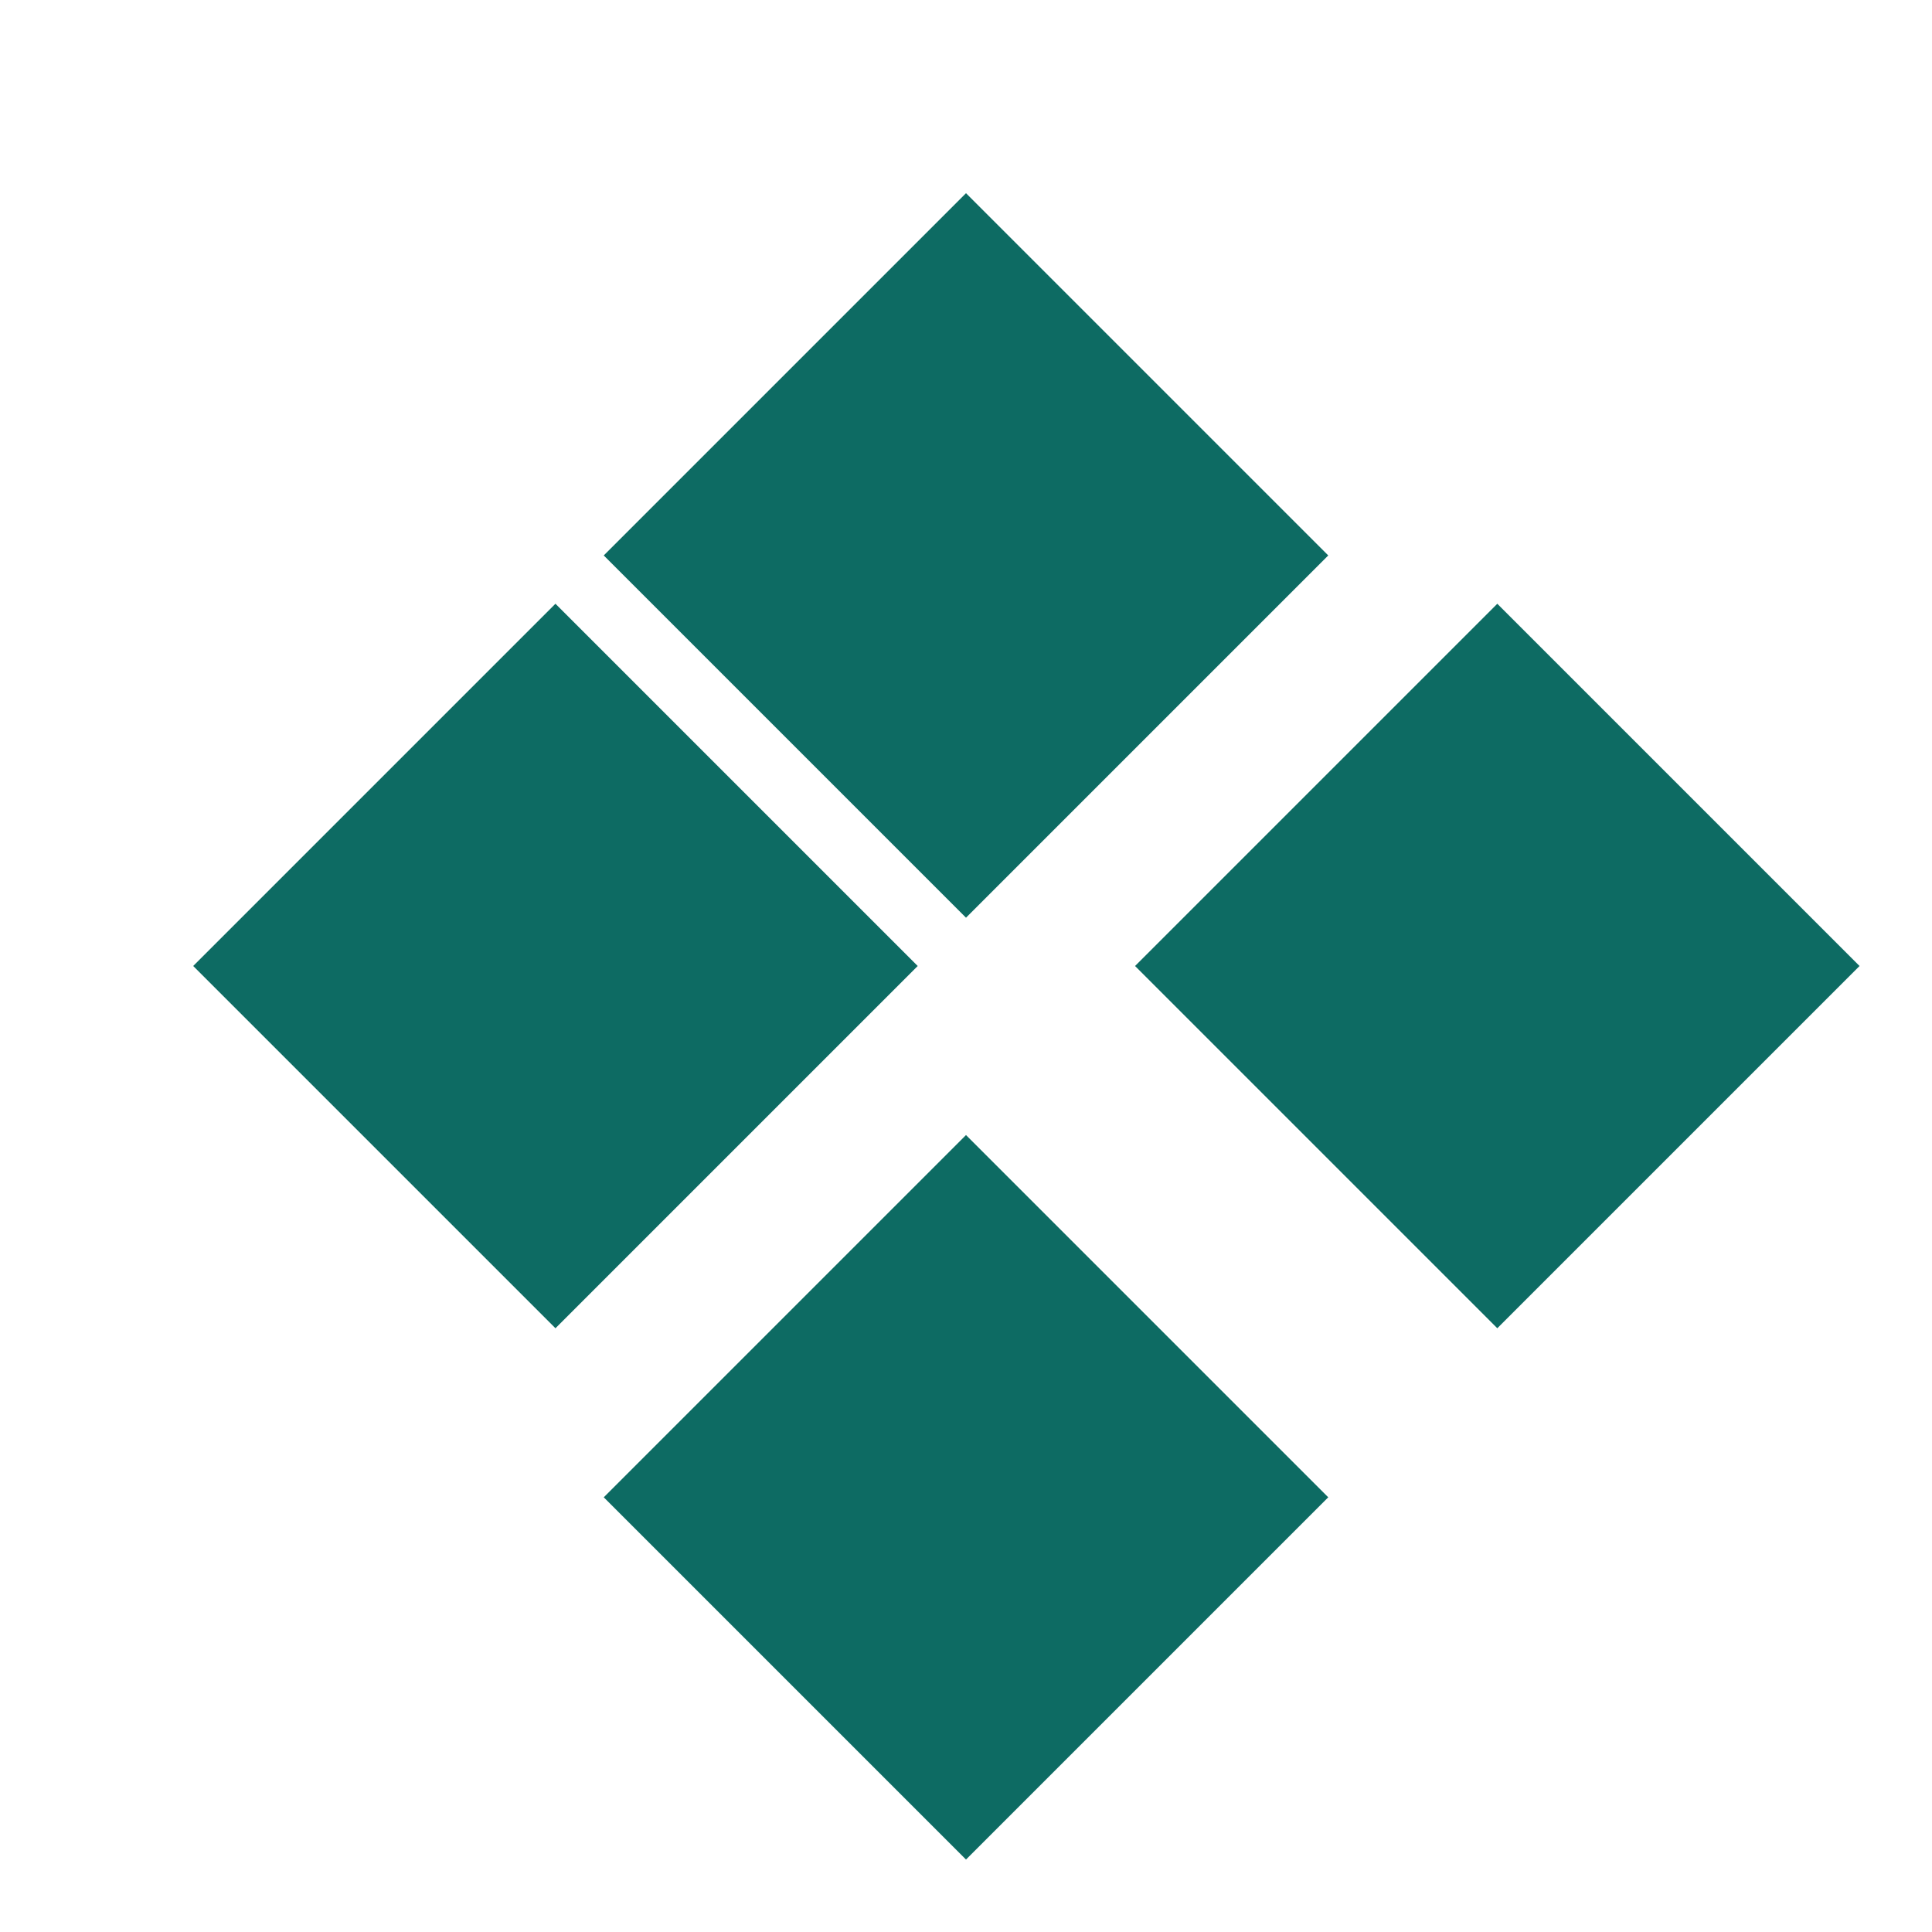
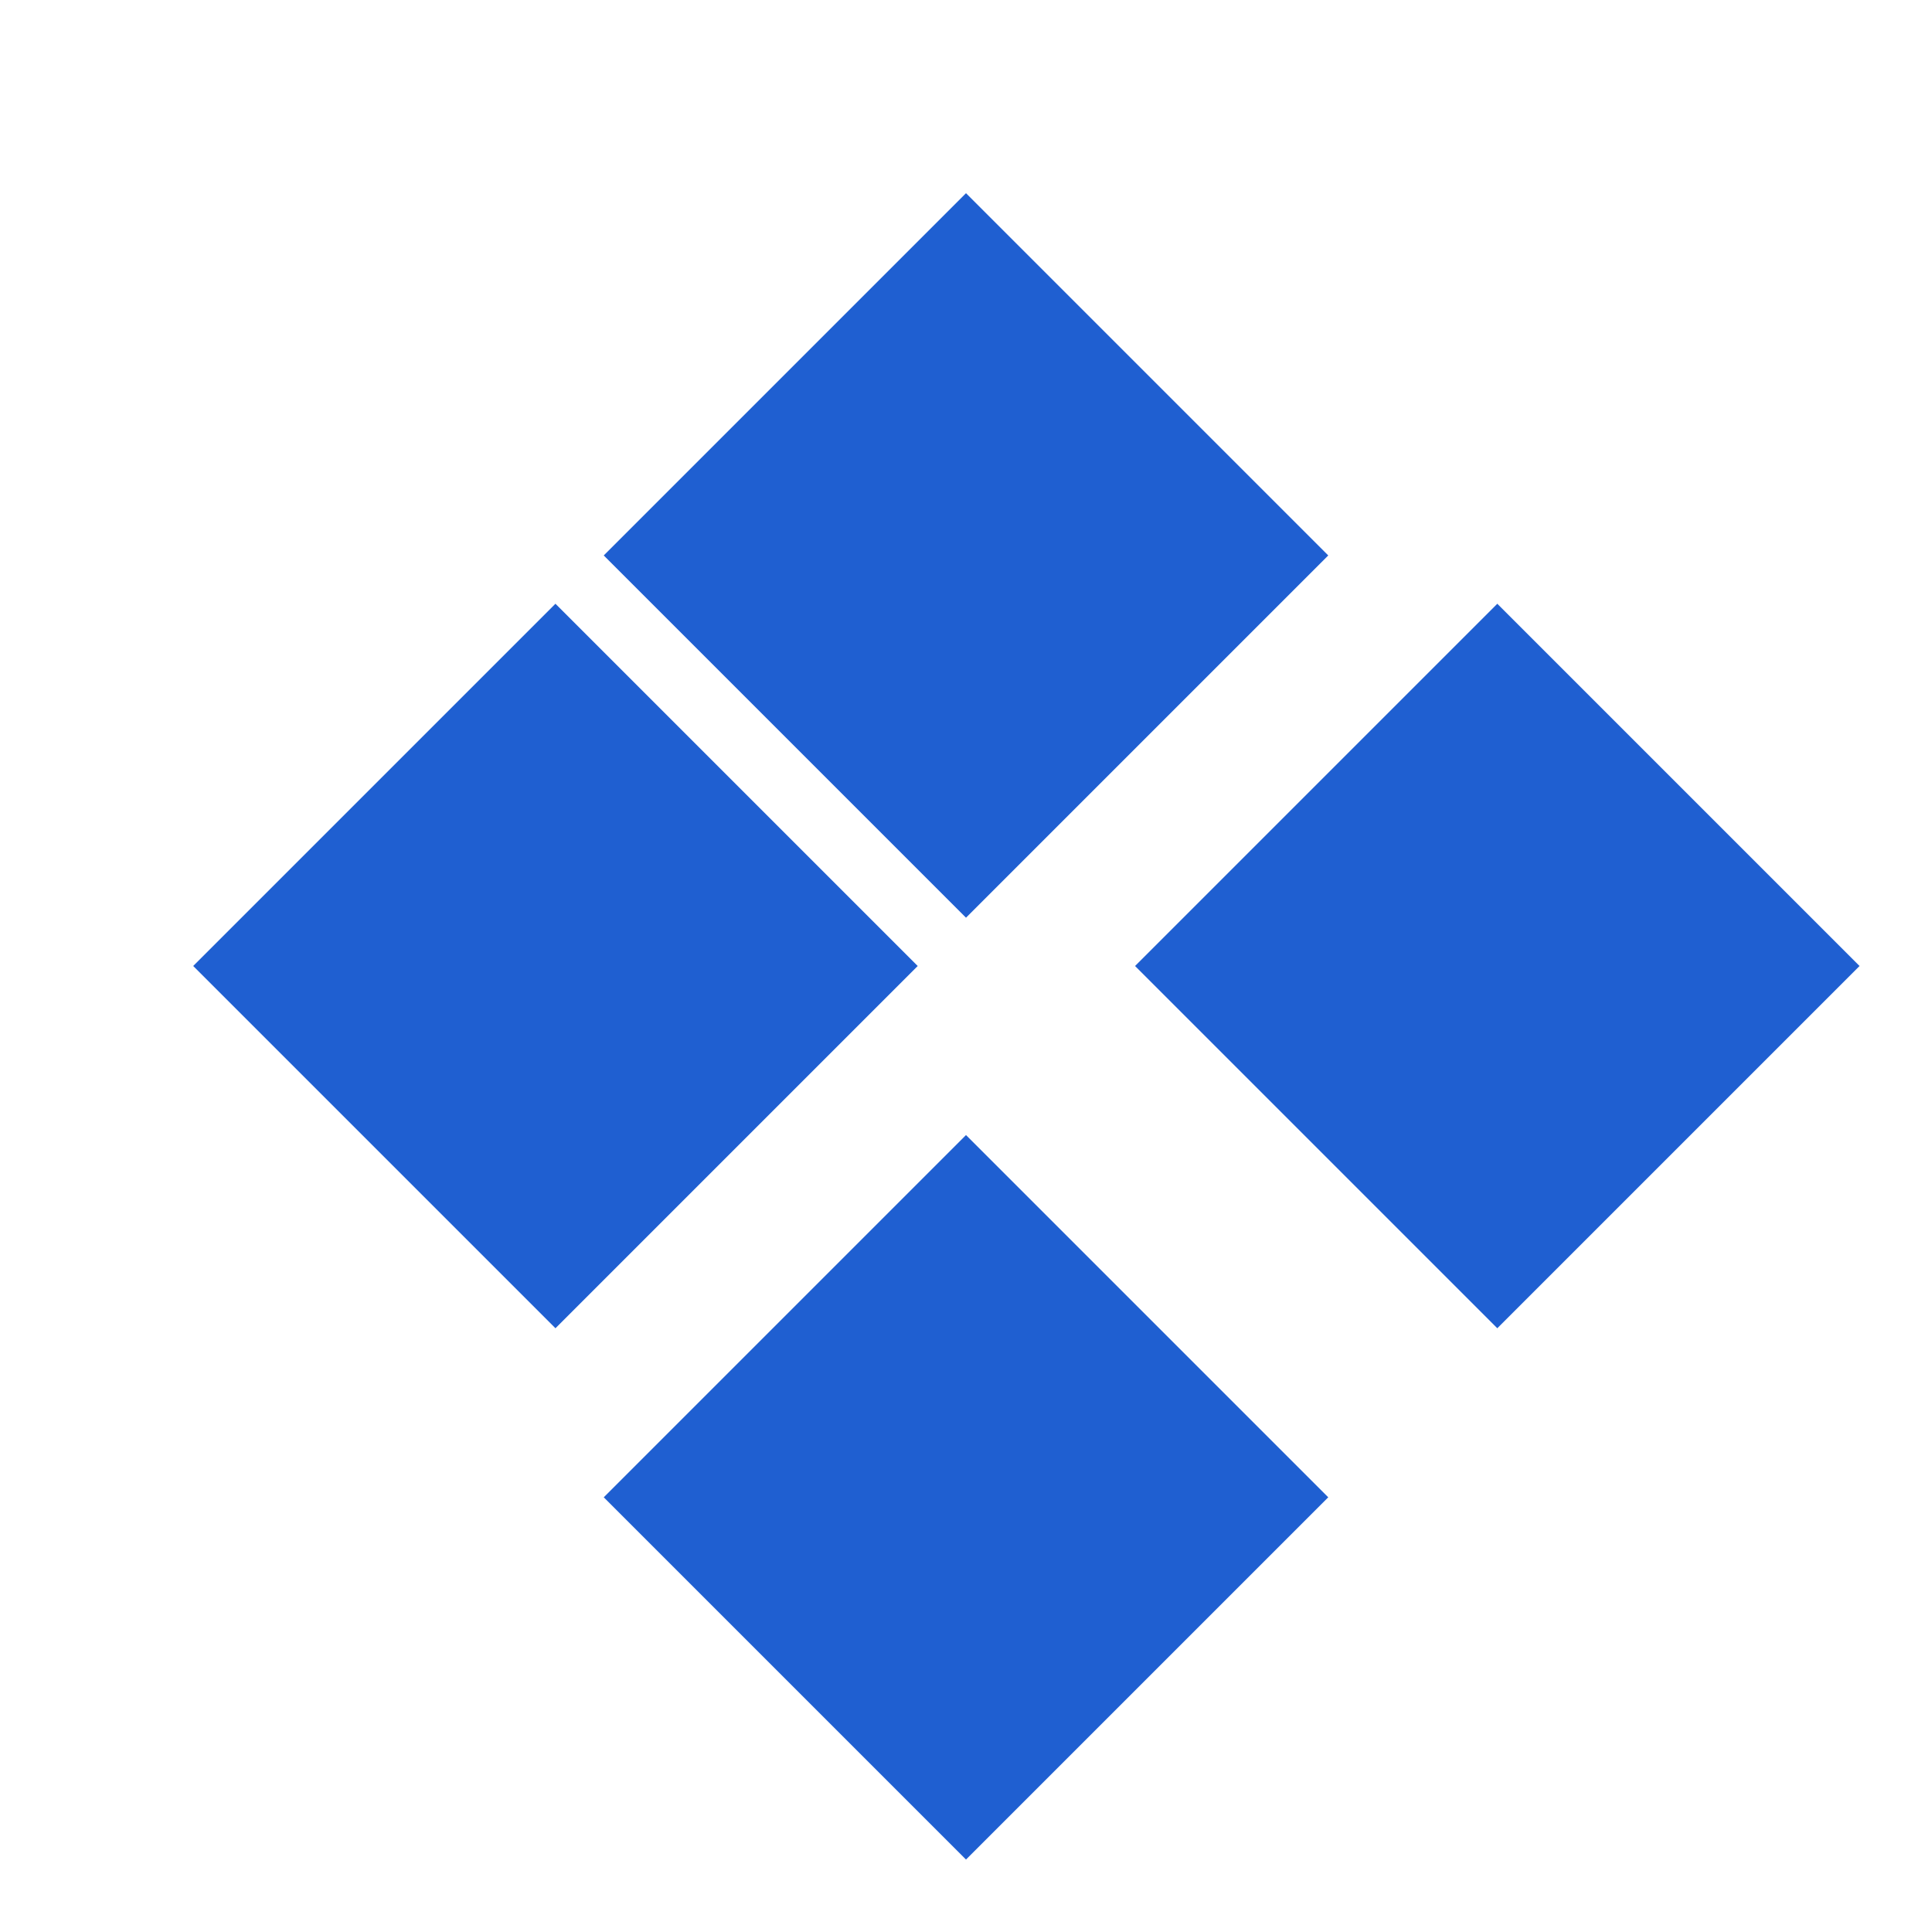
<svg xmlns="http://www.w3.org/2000/svg" viewBox="0 0 16 16">
-   <path d="M8 1.6l3 3-3 3-3-3z" fill="#0d6b63" />
-   <path d="M8 9.4l3 3-3 3-3-3z" fill="#0d6b63" />
-   <path d="M1.6 8l3-3 3 3-3 3z" fill="#0d6b63" />
-   <path d="M9.4 8l3-3 3 3-3 3z" fill="#0d6b63" />
+   <path d="M8 1.6l3 3-3 3-3-3z" fill="#1f5fd1" />
+   <path d="M8 9.4l3 3-3 3-3-3z" fill="#1f5fd1" />
+   <path d="M1.6 8l3-3 3 3-3 3z" fill="#1f5fd1" />
+   <path d="M9.4 8l3-3 3 3-3 3z" fill="#1f5fd1" />
</svg>
